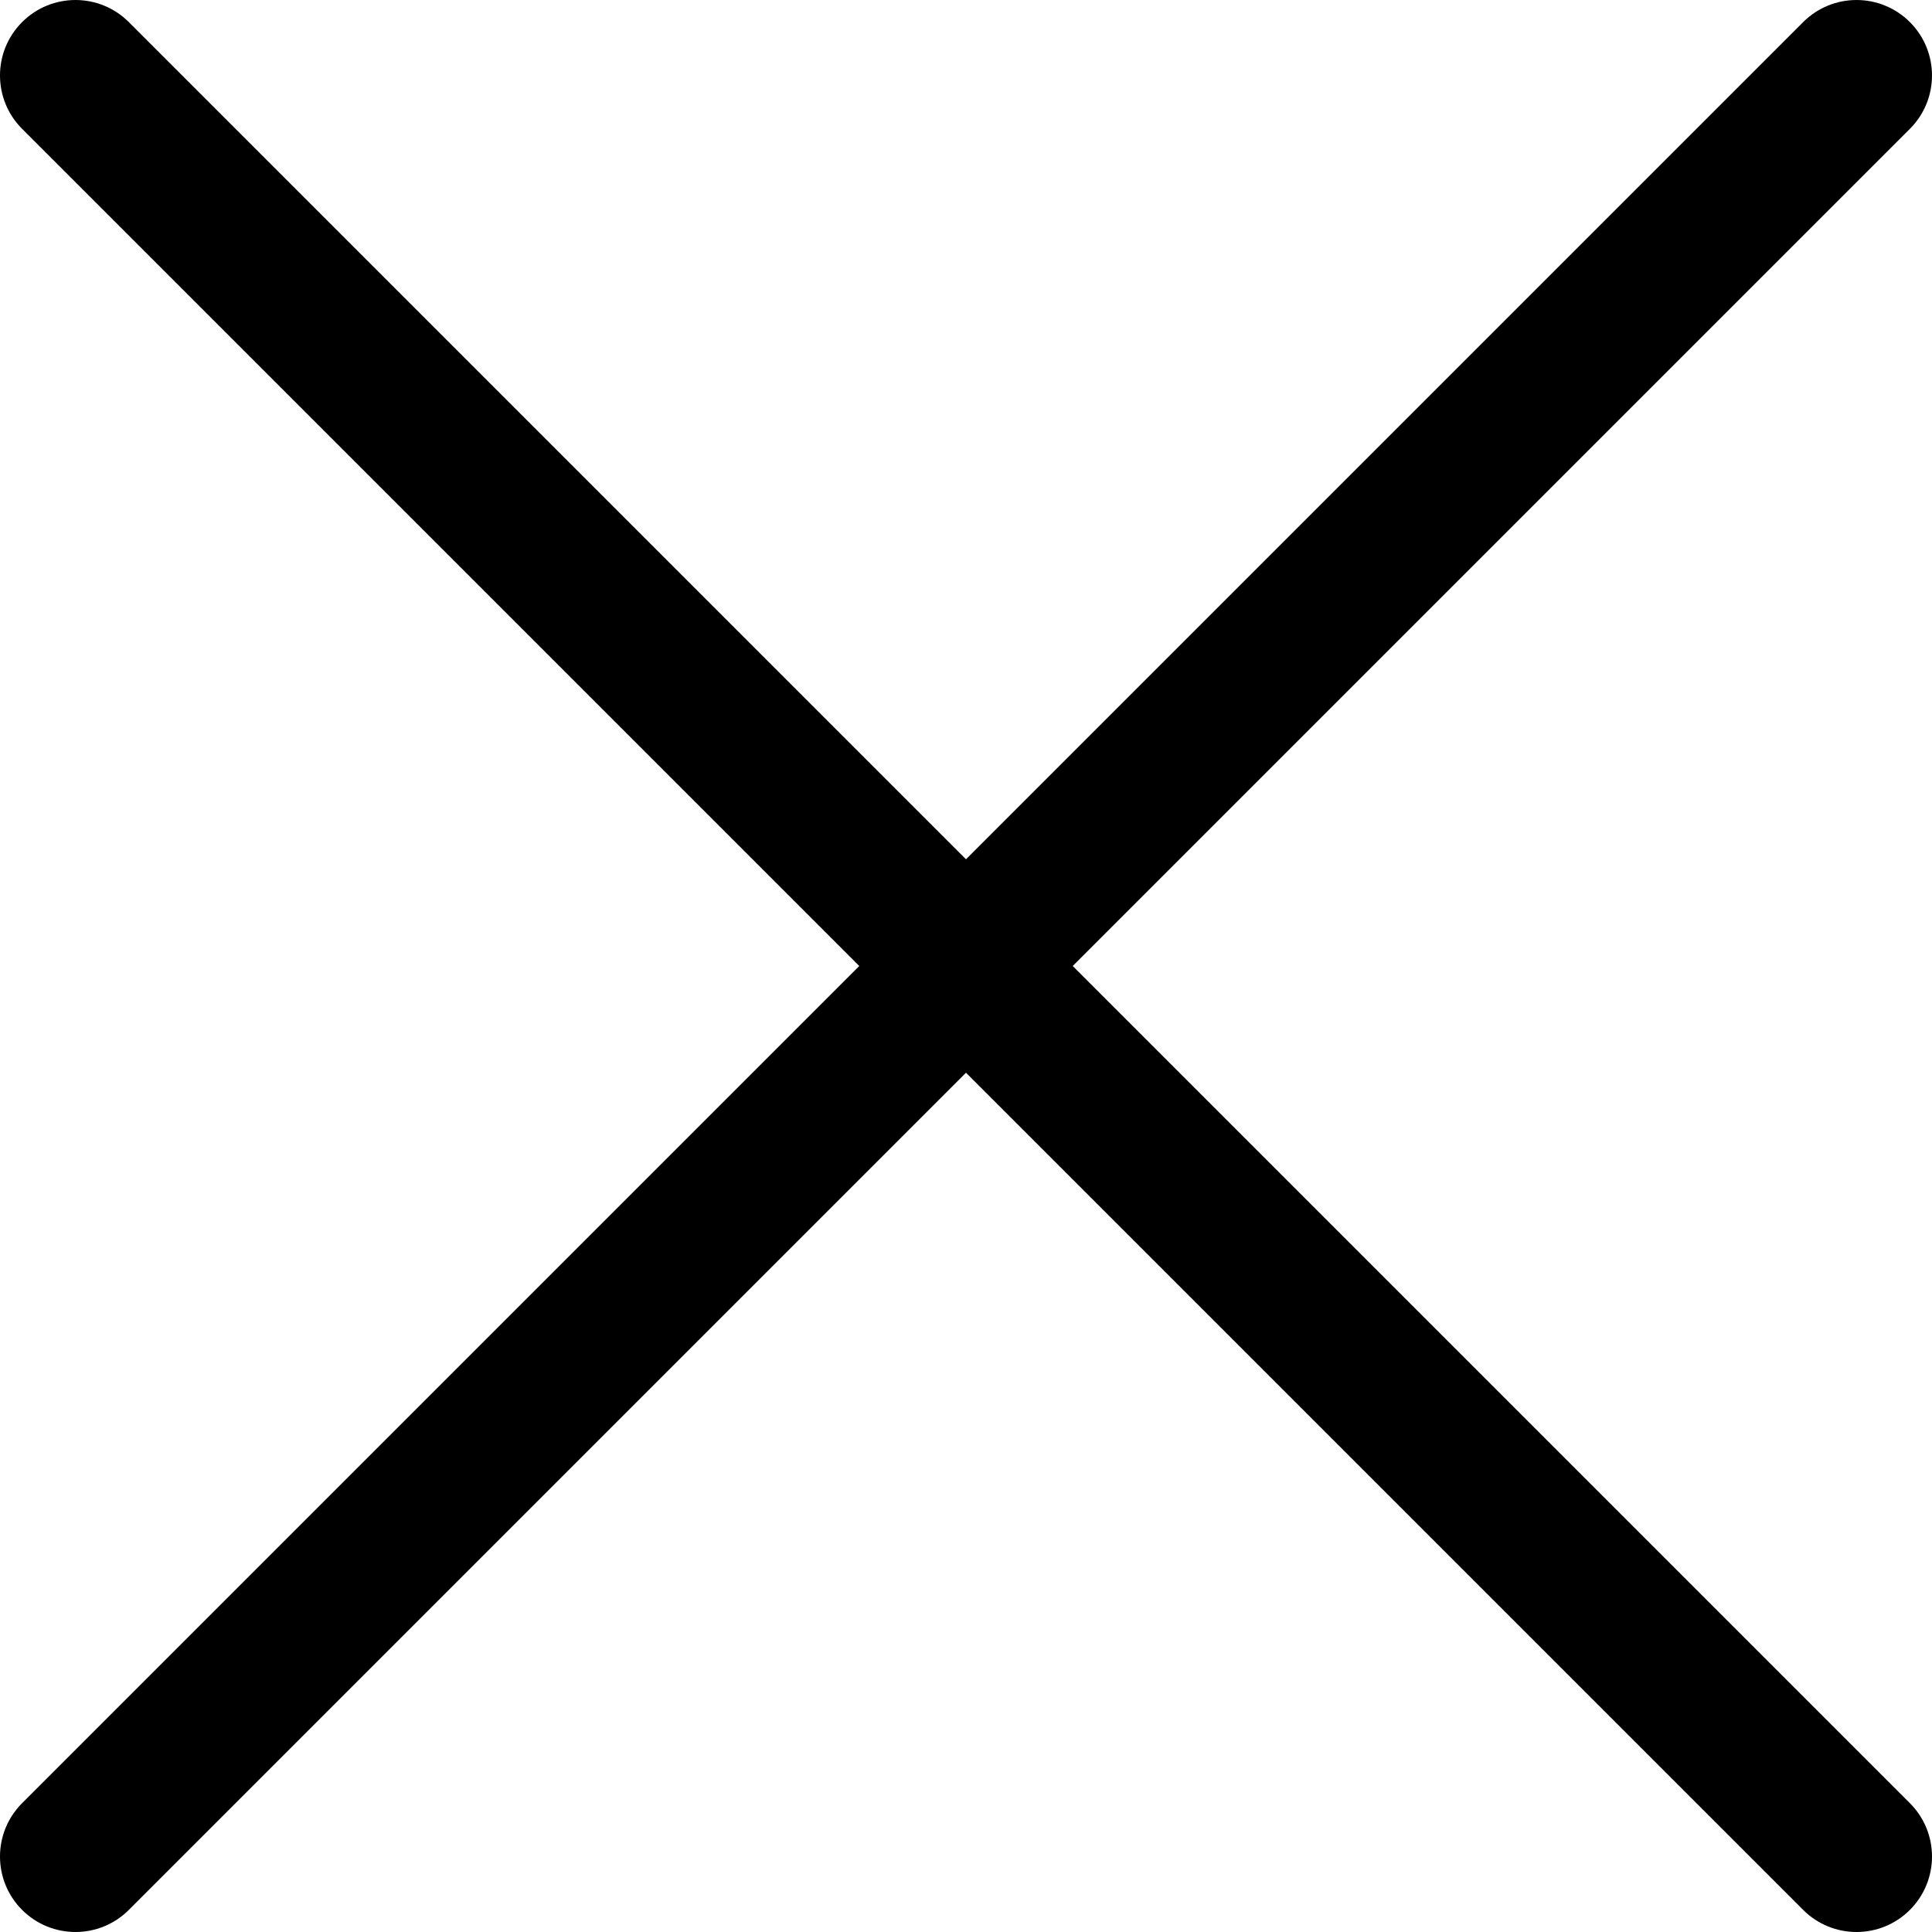
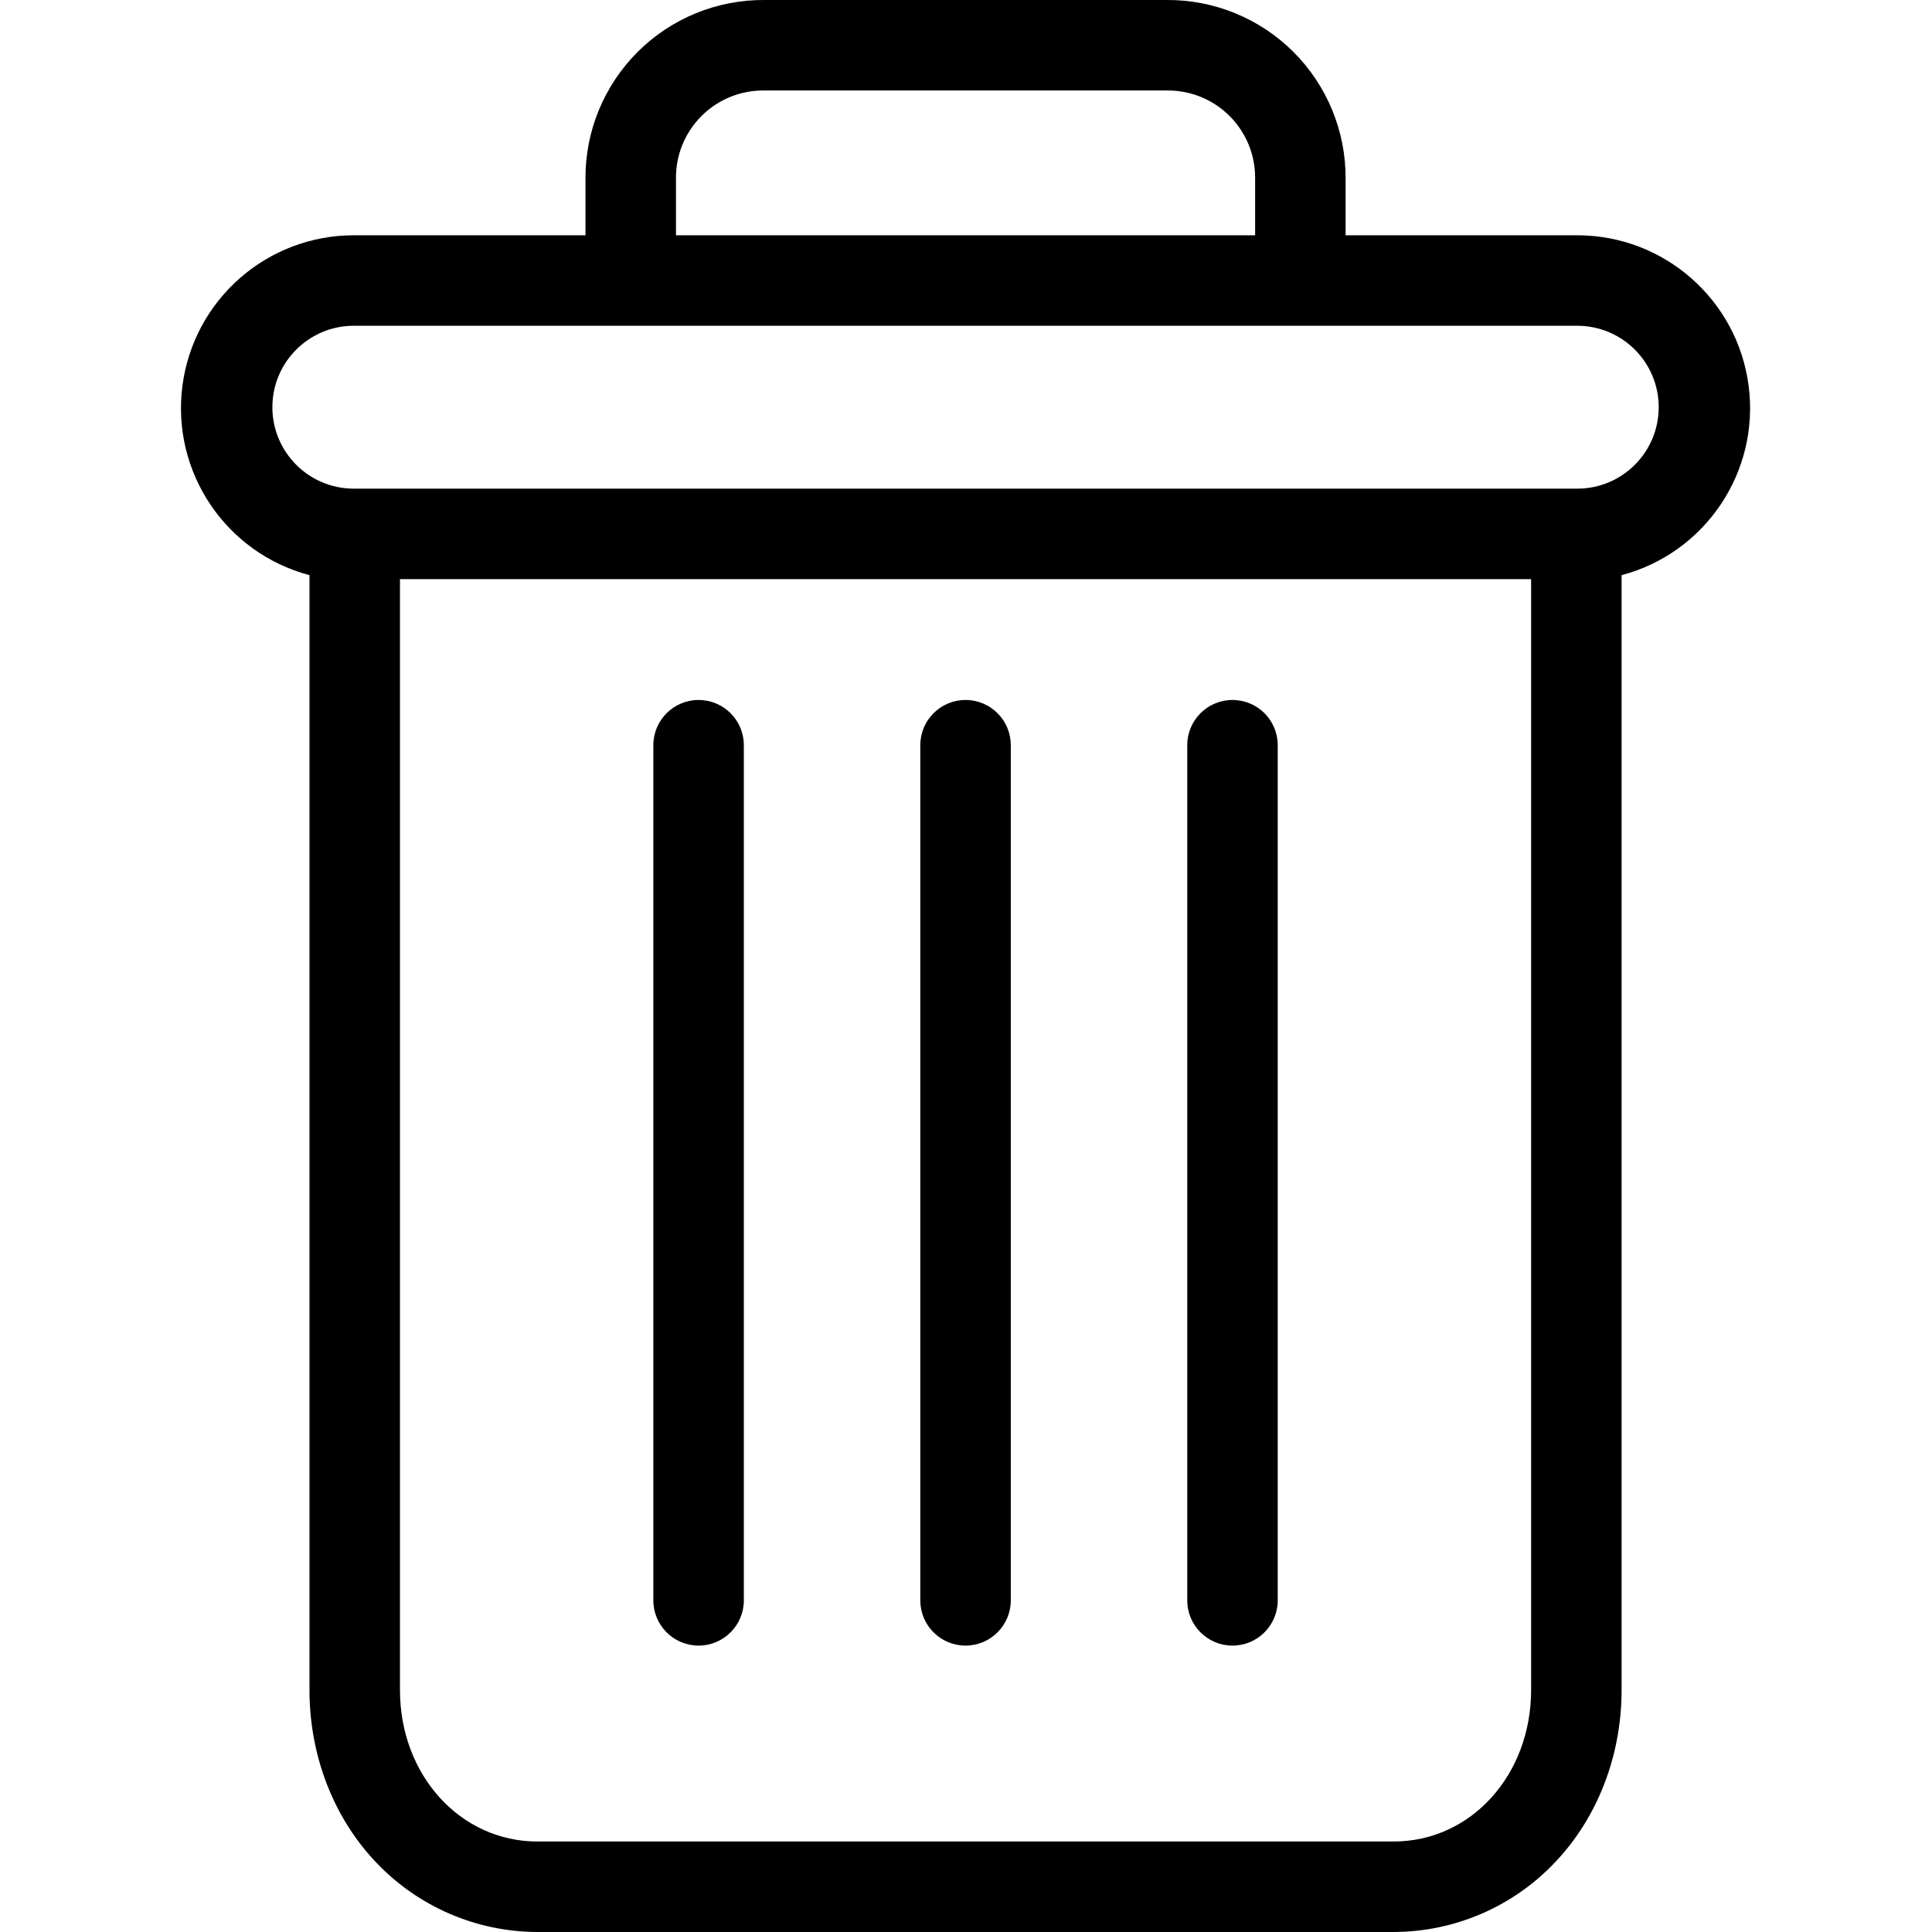
- <svg xmlns="http://www.w3.org/2000/svg" version="1.1" id="Capa_1" x="0px" y="0px" viewBox="0 0 512.001 512.001" style="enable-background:new 0 0 512.001 512.001;" xml:space="preserve">
-   <g>
-     <g>
-       <path d="M284.286,256.002L506.143,34.144c7.811-7.811,7.811-20.475,0-28.285c-7.811-7.81-20.475-7.811-28.285,0L256,227.717    L34.143,5.859c-7.811-7.811-20.475-7.811-28.285,0c-7.81,7.811-7.811,20.475,0,28.285l221.857,221.857L5.858,477.859    c-7.811,7.811-7.811,20.475,0,28.285c3.905,3.905,9.024,5.857,14.143,5.857c5.119,0,10.237-1.952,14.143-5.857L256,284.287    l221.857,221.857c3.905,3.905,9.024,5.857,14.143,5.857s10.237-1.952,14.143-5.857c7.811-7.811,7.811-20.475,0-28.285    L284.286,256.002z" />
-     </g>
-   </g>
-   <g>
- </g>
-   <g>
- </g>
-   <g>
- </g>
-   <g>
- </g>
-   <g>
- </g>
-   <g>
- </g>
-   <g>
- </g>
-   <g>
- </g>
-   <g>
- </g>
-   <g>
- </g>
-   <g>
- </g>
-   <g>
- </g>
-   <g>
- </g>
-   <g>
- </g>
-   <g>
- </g>
+ <svg xmlns="http://www.w3.org/2000/svg" height="427pt" viewBox="-40 0 427 427.001" width="427pt">
+   <path d="m232.398 154.703c-5.523 0-10 4.477-10 10v189c0 5.52 4.477 10 10 10 5.523 0 10-4.48 10-10v-189c0-5.523-4.477-10-10-10zm0 0" />
+   <path d="m114.398 154.703c-5.523 0-10 4.477-10 10v189c0 5.52 4.477 10 10 10 5.523 0 10-4.48 10-10v-189c0-5.523-4.477-10-10-10zm0 0" />
+   <path d="m28.398 127.121v246.379c0 14.562 5.34 28.238 14.668 38.051 9.285 9.84 22.207 15.426 35.73 15.449h189.203c13.527-.023 26.449-5.609 35.73-15.449 9.328-9.812 14.668-23.488 14.668-38.051v-246.379c18.543-4.922 30.559-22.836 28.078-41.863-2.484-19.023-18.691-33.254-37.879-33.258h-51.199v-12.5c.059-10.512-4.098-20.605-11.539-28.031-7.441-7.422-17.551-11.555-28.062-11.469h-88.797c-10.512-.086-20.621 4.047-28.062 11.469-7.441 7.426-11.598 17.52-11.539 28.031v12.5h-51.199c-19.188.004-35.395 14.234-37.879 33.258-2.48 19.027 9.535 36.941 28.078 41.863zm239.602 279.879h-189.203c-17.098 0-30.398-14.688-30.398-33.5v-245.5h250v245.5c0 18.812-13.301 33.5-30.398 33.5zm-158.602-367.5c-.066-5.207 1.98-10.219 5.676-13.895 3.691-3.676 8.715-5.695 13.926-5.605h88.797c5.211-.09 10.234 1.93 13.926 5.605 3.695 3.672 5.742 8.688 5.676 13.895v12.5h-128zm-71.199 32.5h270.398c9.941 0 18 8.059 18 18s-8.059 18-18 18h-270.398c-9.941 0-18-8.059-18-18s8.059-18 18-18zm0 0" />
+   <path d="m173.398 154.703c-5.523 0-10 4.477-10 10v189c0 5.52 4.477 10 10 10 5.523 0 10-4.48 10-10v-189c0-5.523-4.477-10-10-10zm0 0" />
</svg>
